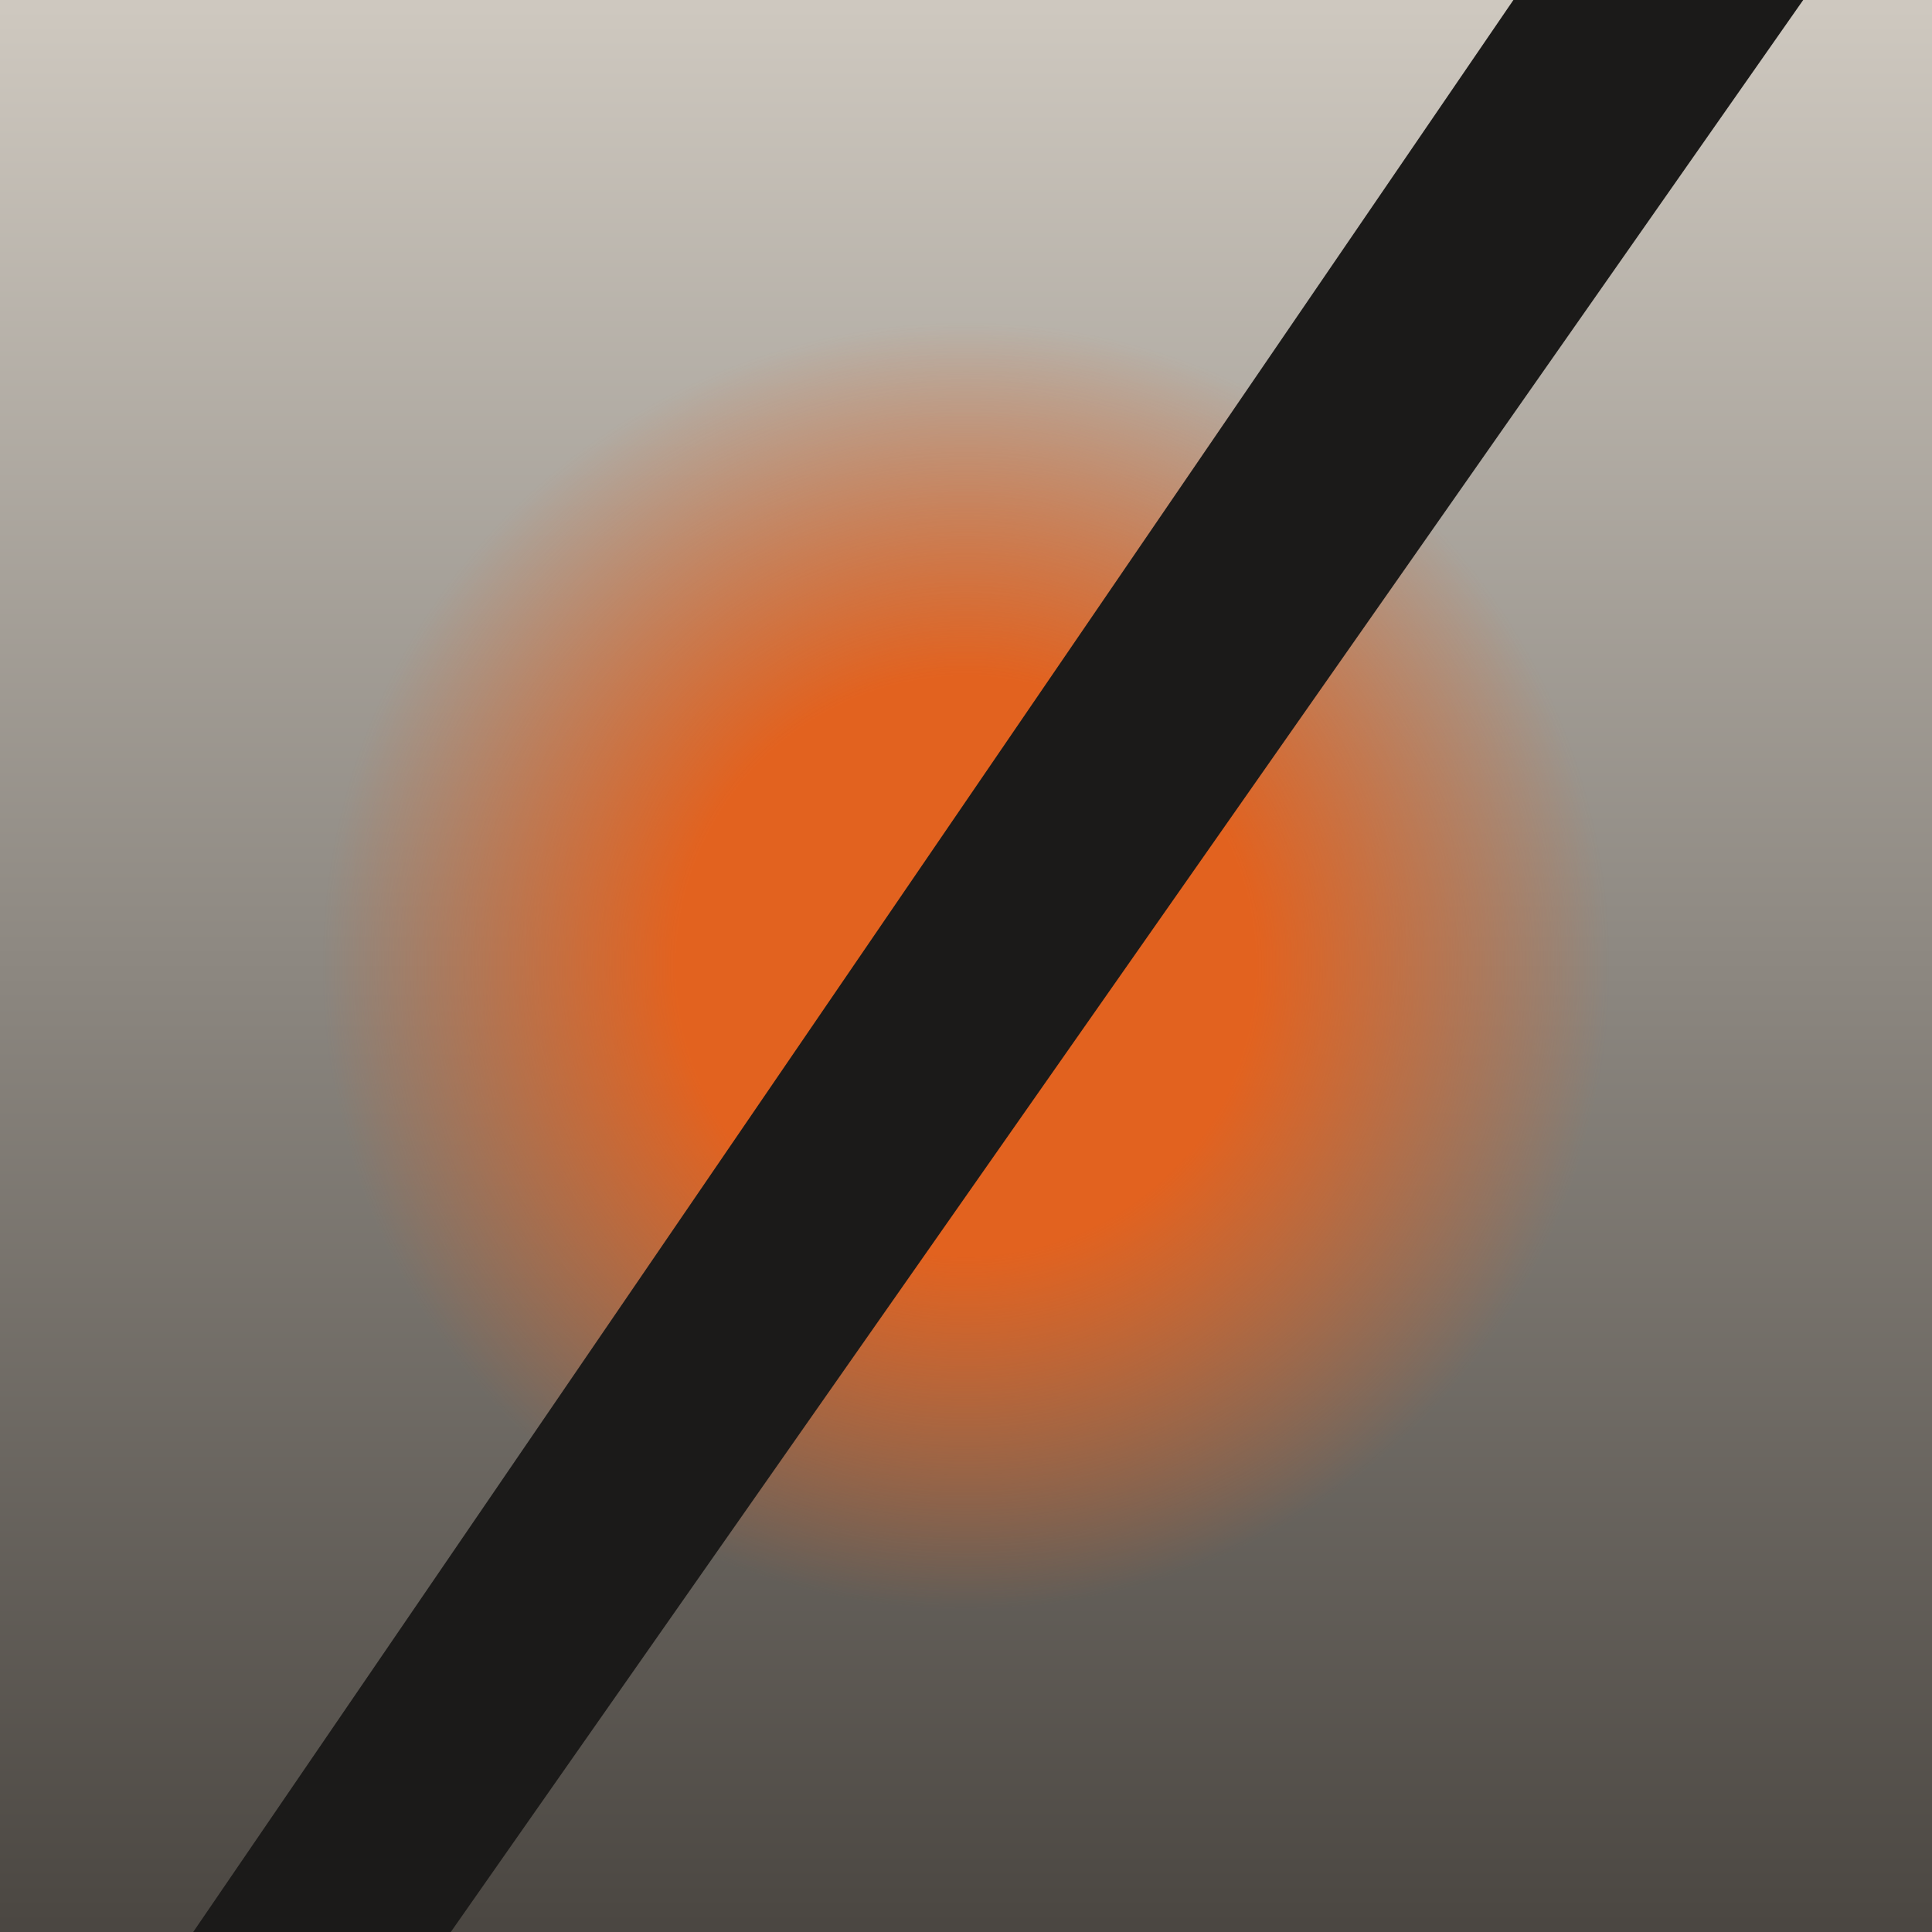
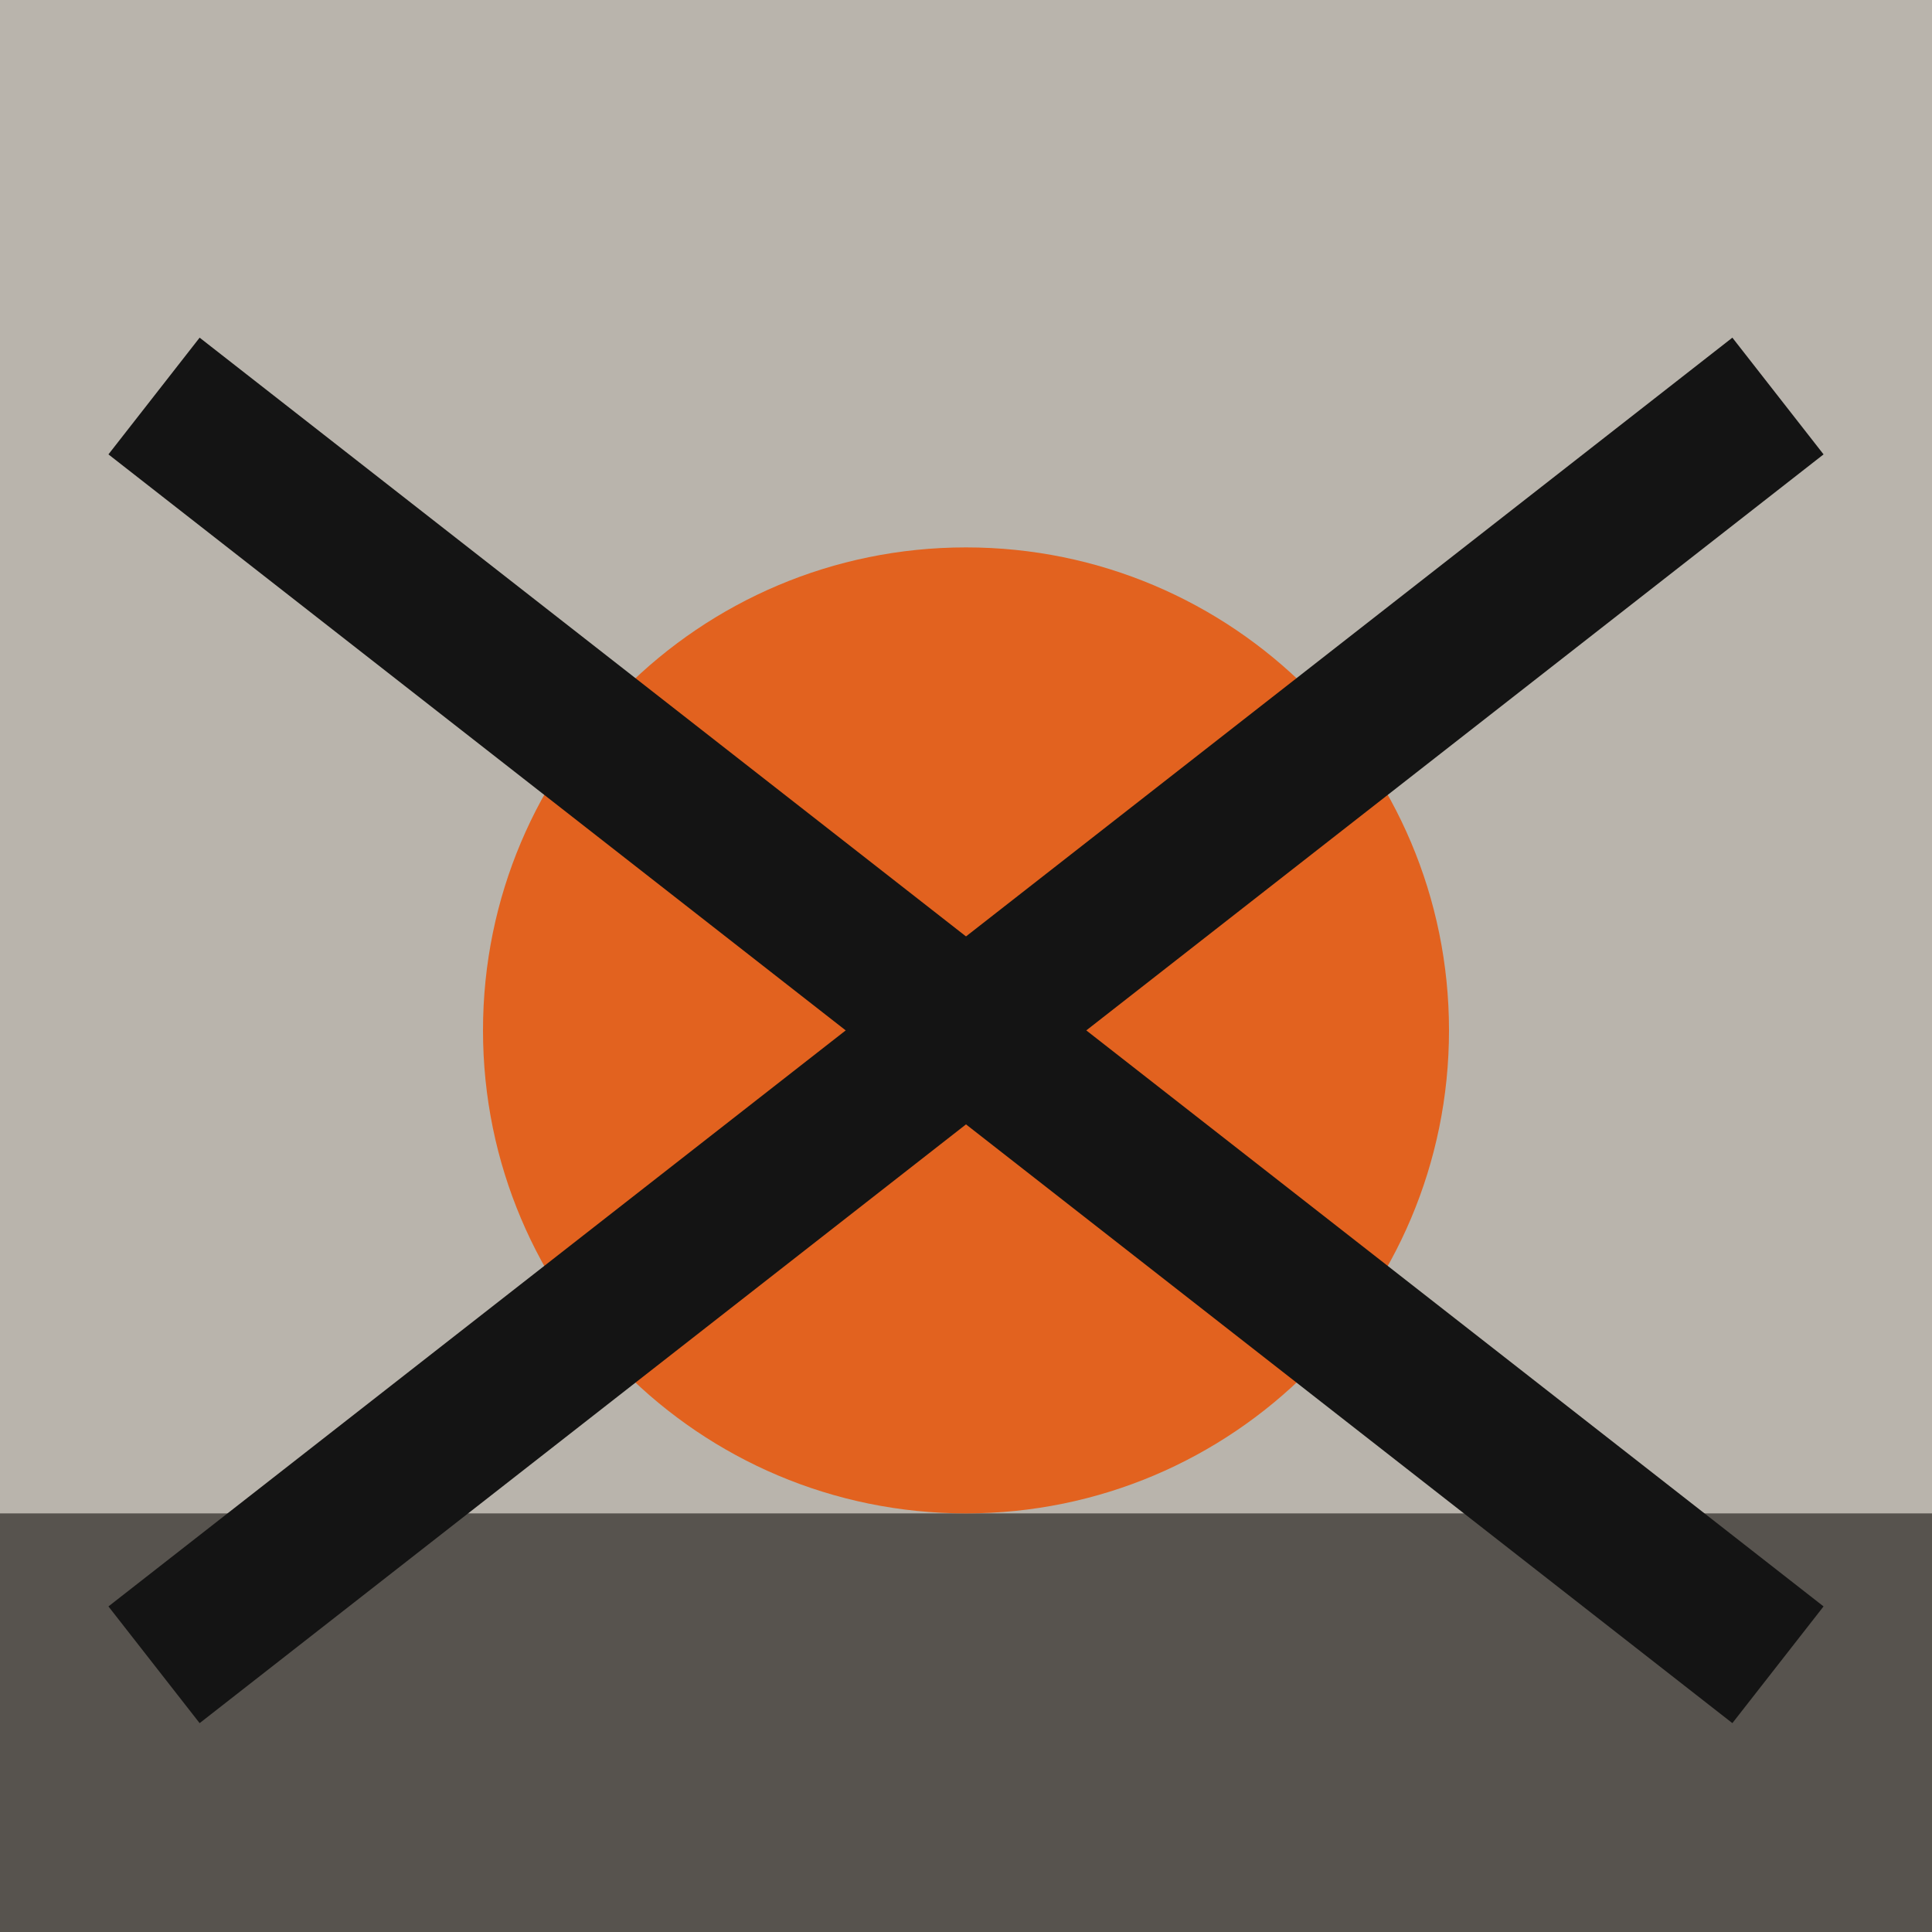
<svg xmlns="http://www.w3.org/2000/svg" viewBox="0 0 600 600">
-   <defs>
-     <linearGradient id="g14" x1="0" y1="0" x2="0" y2="1">
-       <stop offset="0" stop-color="#cfc9c0" />
-       <stop offset="1" stop-color="#4a4641" />
-     </linearGradient>
-     <radialGradient id="g15" gradientUnits="userSpaceOnUse" cx="300" cy="300" r="200">
-       <stop offset="0" stop-color="#e2621f" stop-opacity="1" />
-       <stop offset="0.45" stop-color="#e2621f" stop-opacity="1" />
-       <stop offset="1" stop-color="#e2621f" stop-opacity="0" />
-     </radialGradient>
-   </defs>
-   <rect width="600" height="600" fill="url(#g14)" />
-   <circle cx="300" cy="300" r="200" fill="url(#g15)" />
-   <path d="M60 600 L140 600 L560 0 L470 0 Z" fill="#1b1a19" />
+   <rect width="600" height="600" fill="#b9b4ac" />
+   <rect x="0" y="470" width="600" height="130" fill="#57534e" />
+   <circle cx="300" cy="320" r="150" fill="#e2621f" />
+   <rect x="-20" y="297" width="640" height="46" fill="#141414" transform="rotate(38 300 320)" />
+   <rect x="-20" y="297" width="640" height="46" fill="#141414" transform="rotate(-38 300 320)" />
</svg>
